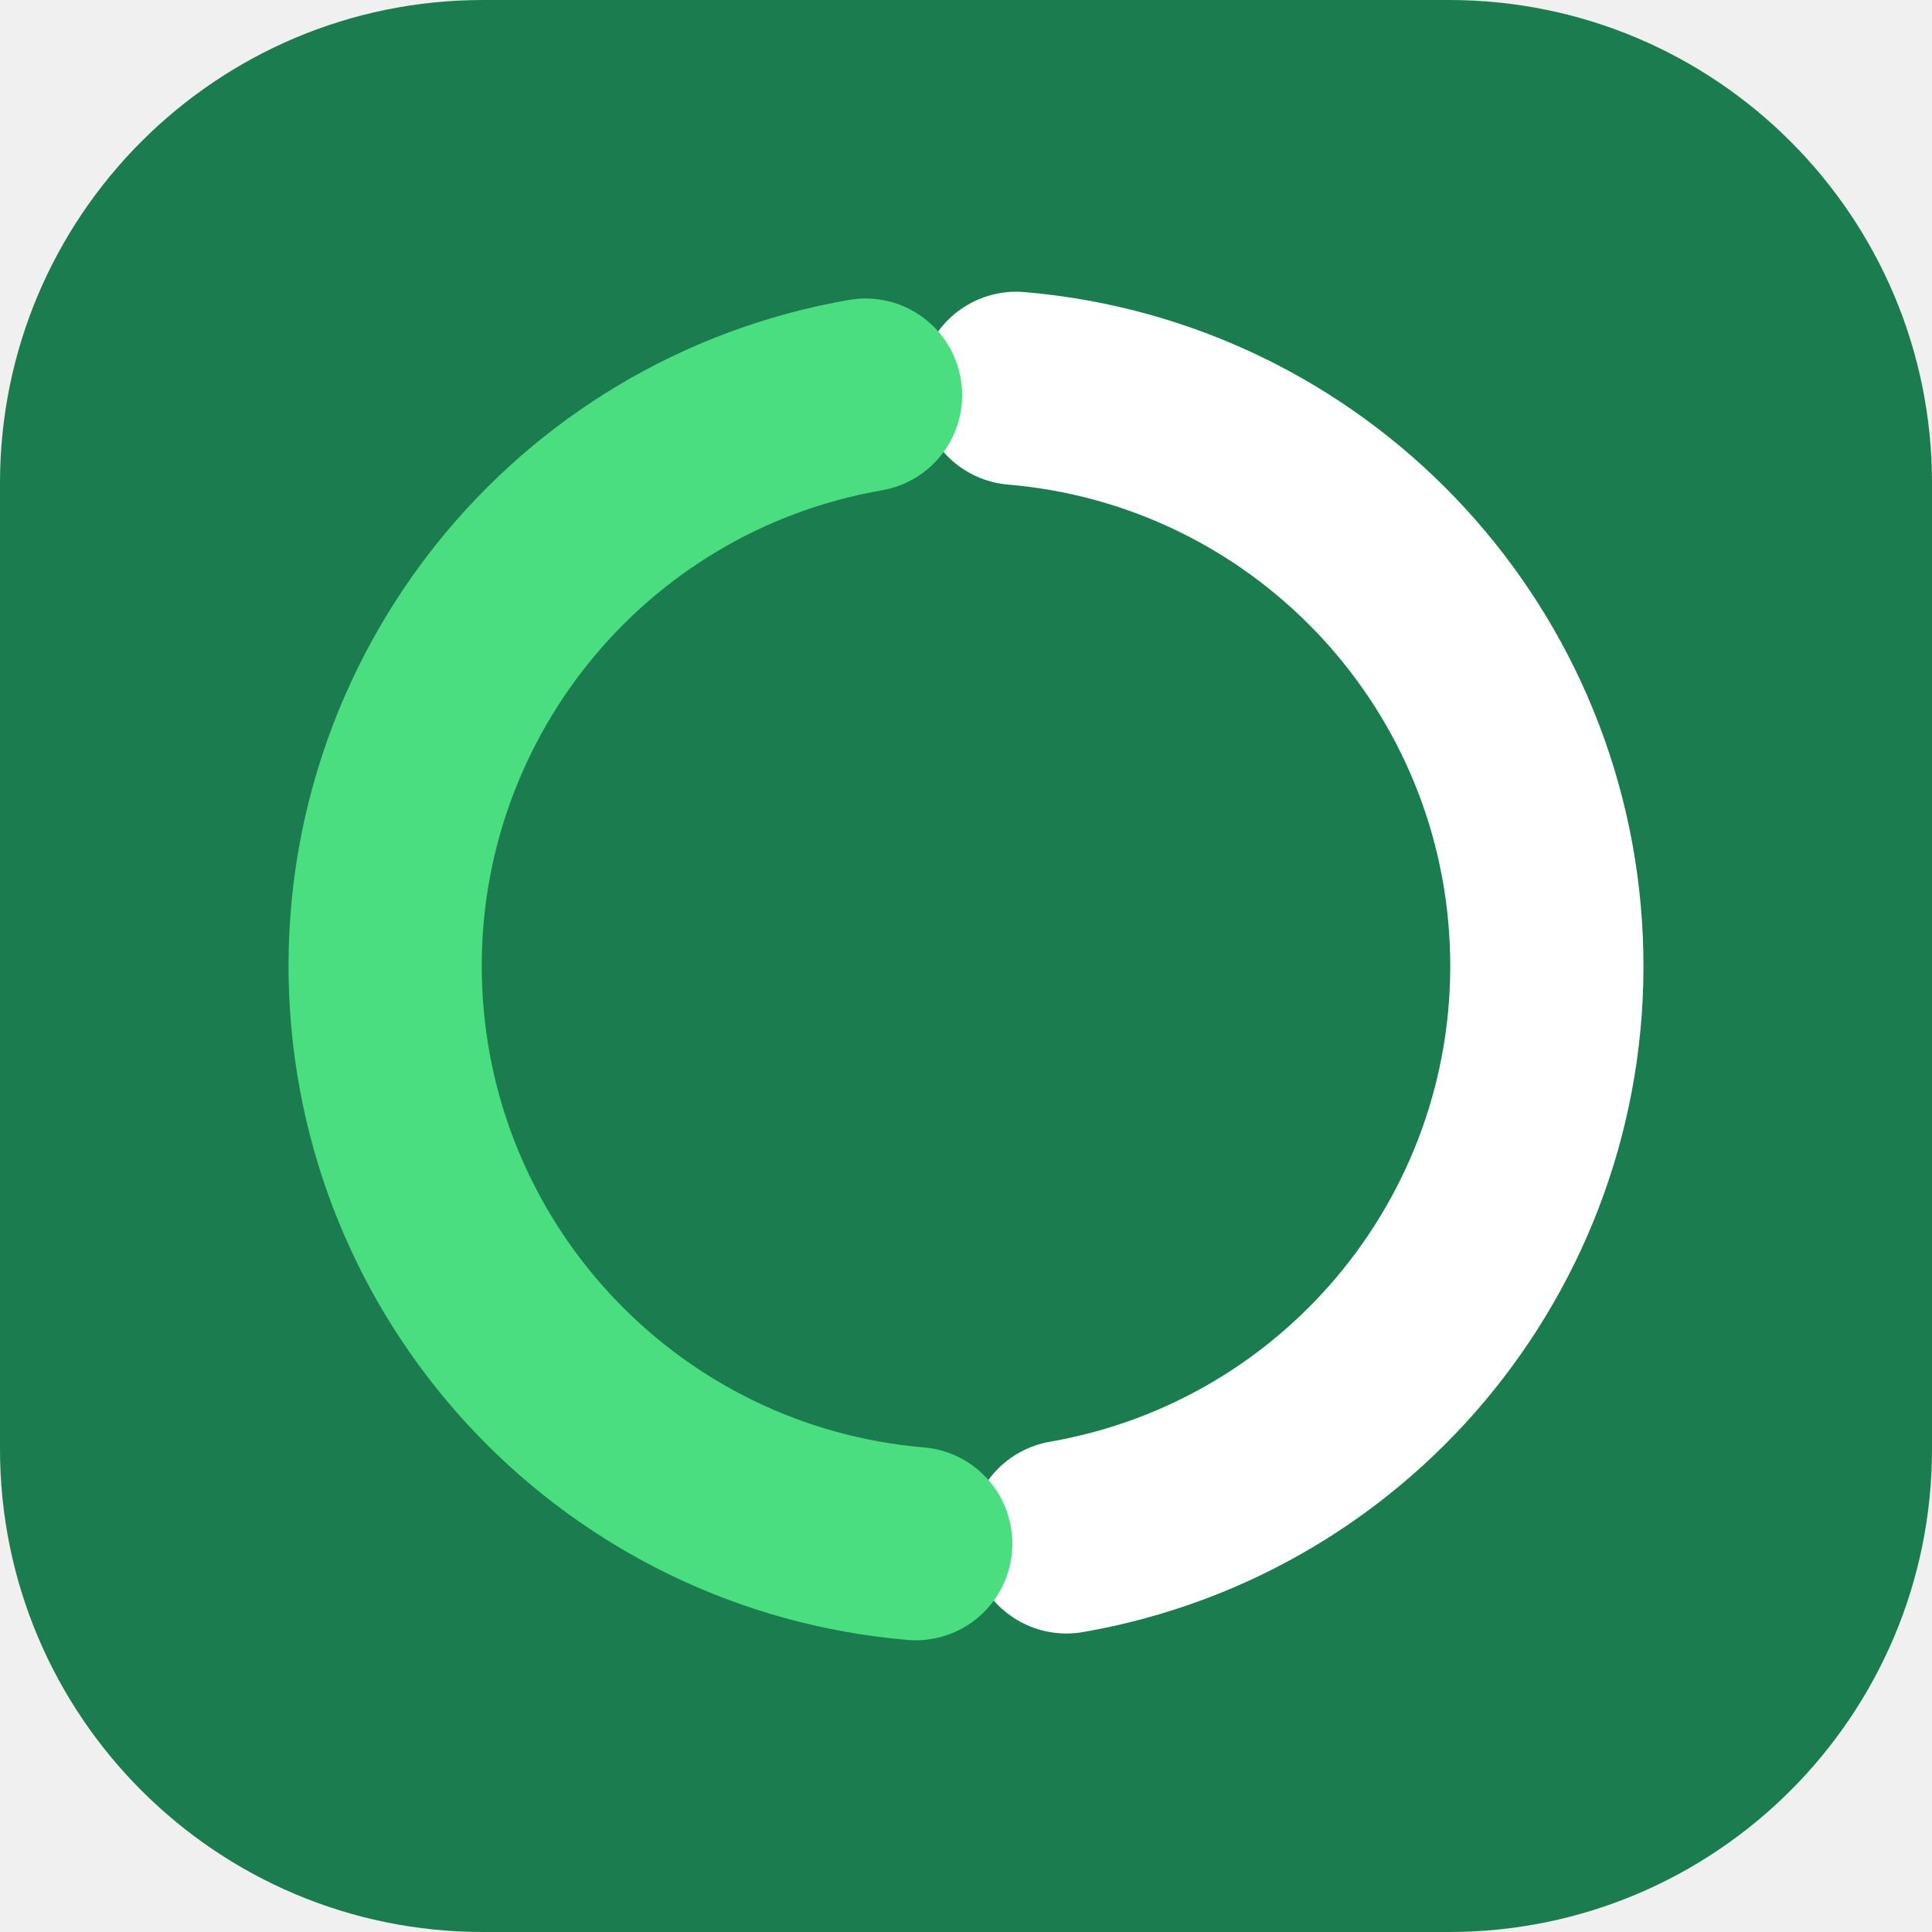
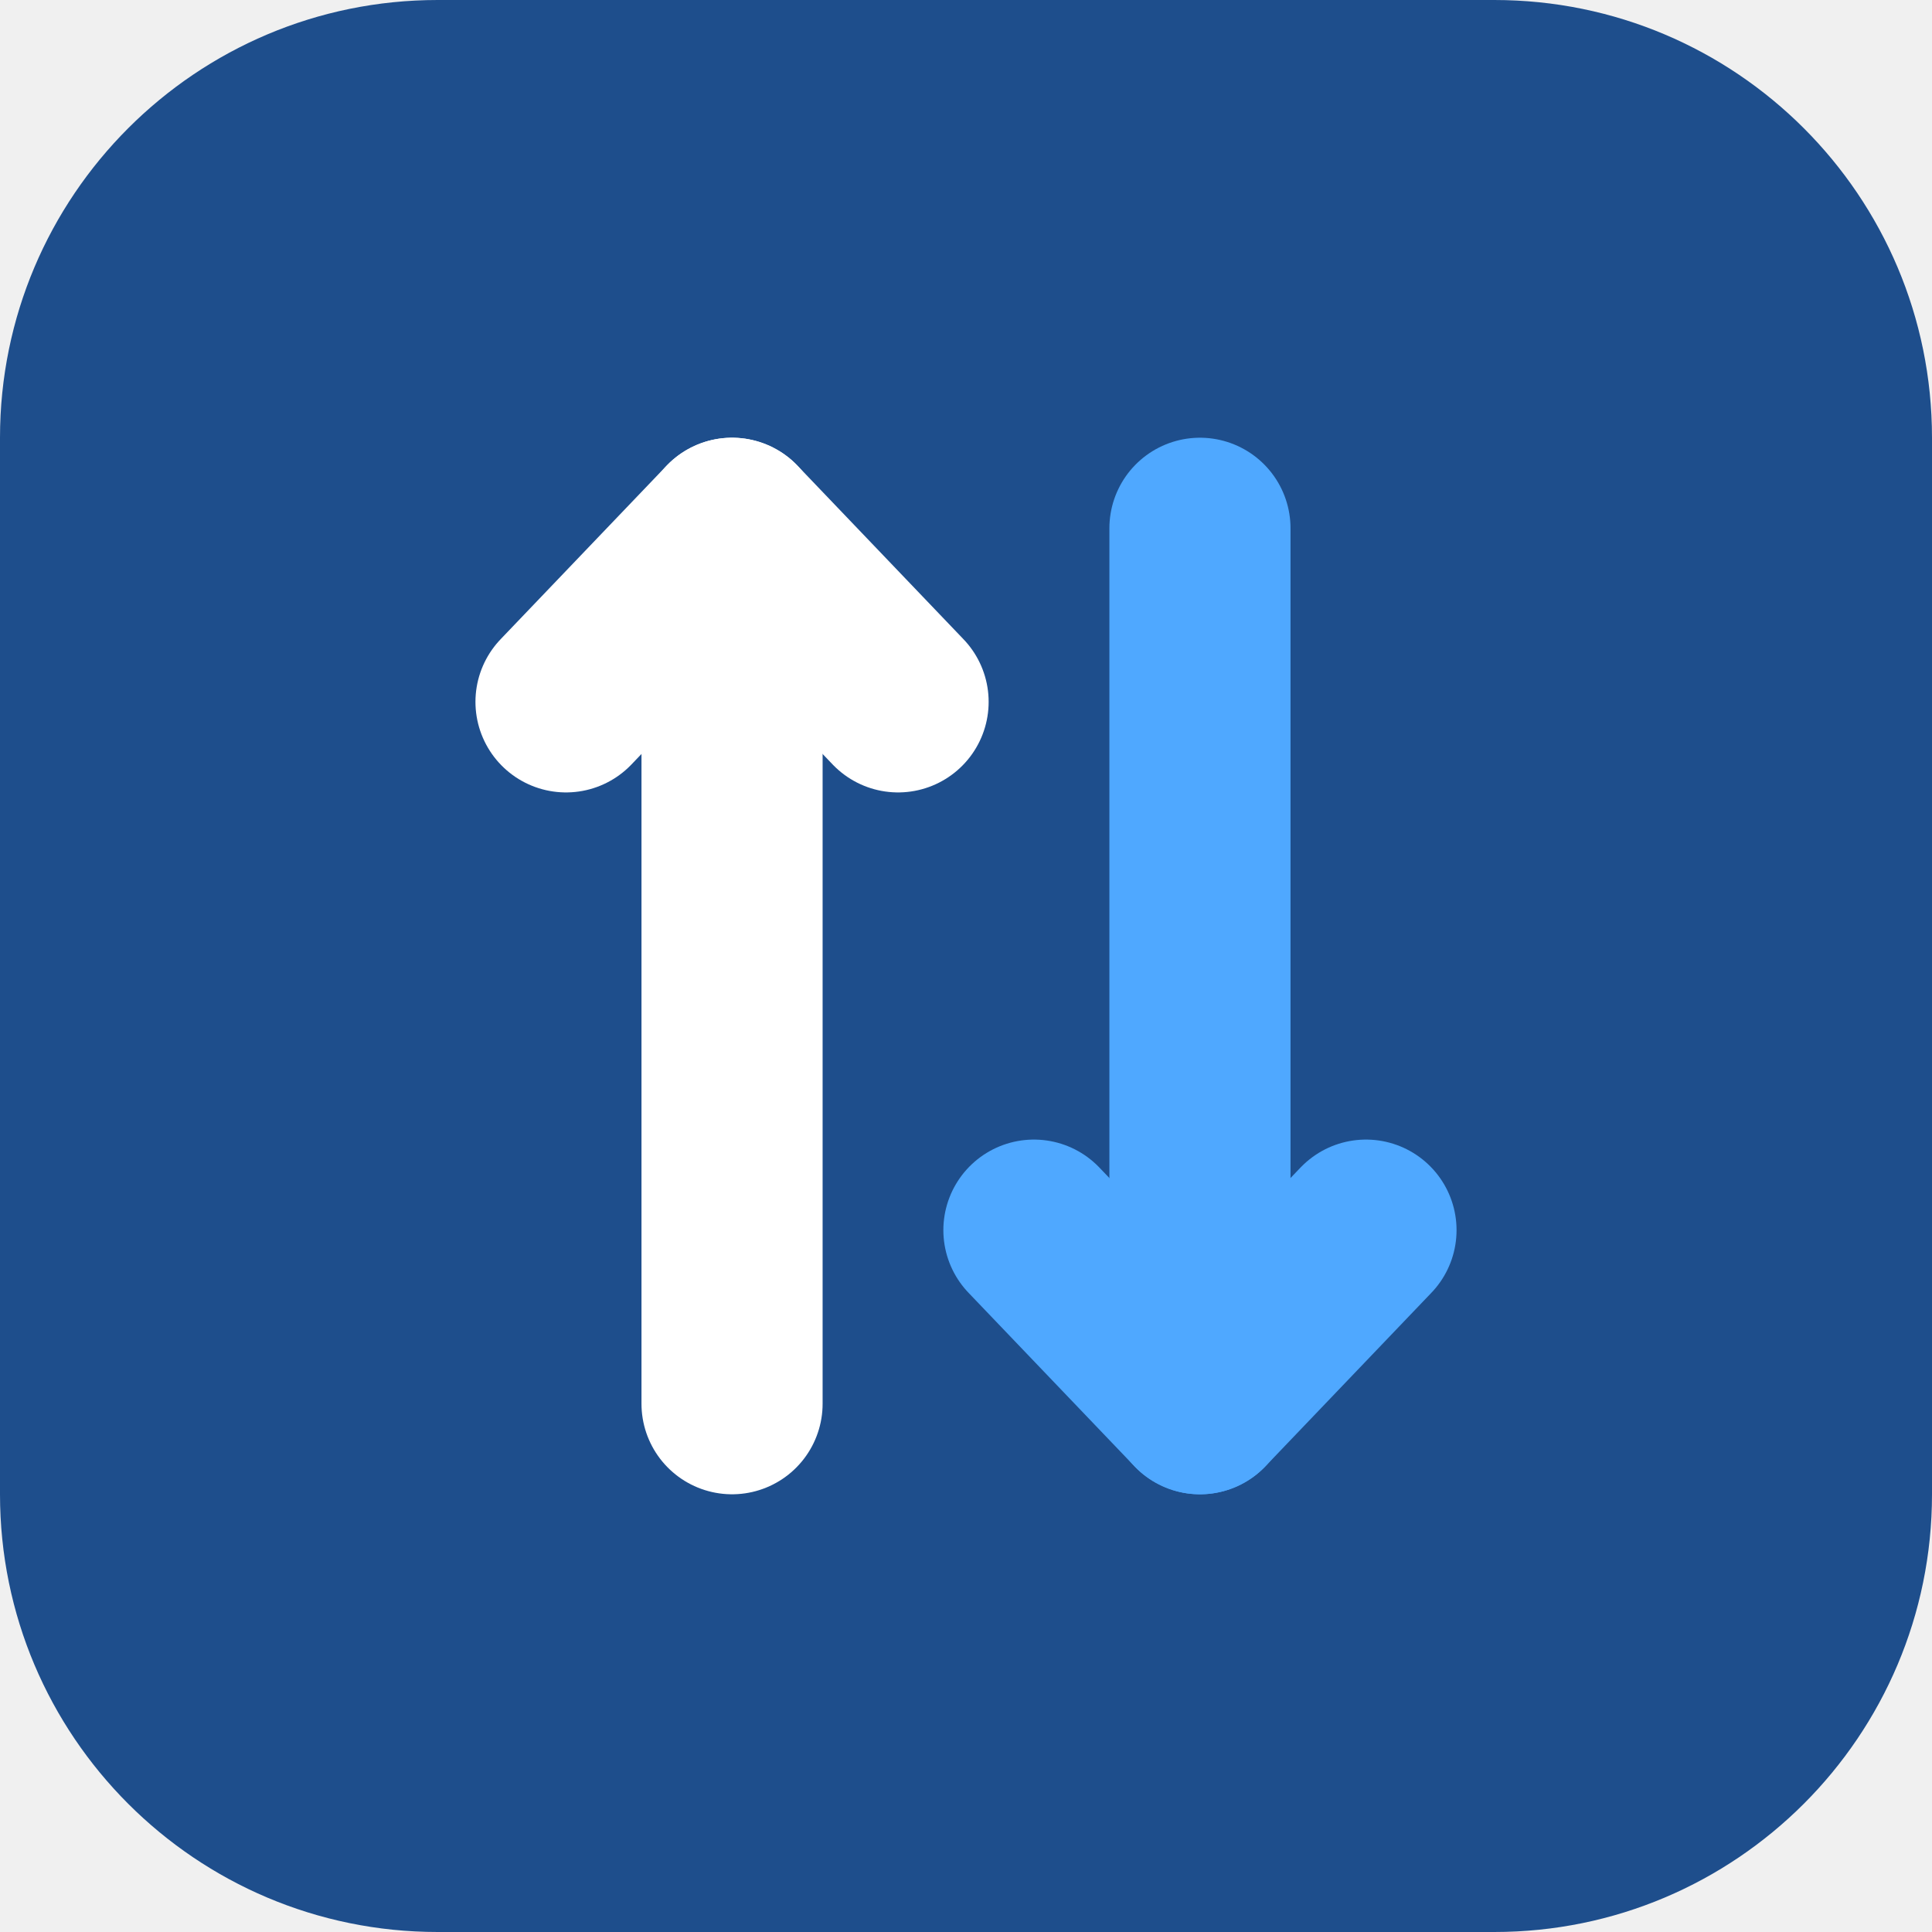
- <svg xmlns="http://www.w3.org/2000/svg" viewBox="0 0 40 40" fill="none">
-   <rect width="40" height="40" rx="10" fill="#1B7D4F" />
-   <path d="M 21.04 8.04 A 12 12 0 0 1 22.08 31.82" stroke="#ffffff" stroke-width="4" stroke-linecap="round" />
-   <path d="M 18.96 31.96 A 12 12 0 0 1 17.92 8.18" stroke="#4ade80" stroke-width="4" stroke-linecap="round" />
+ <svg xmlns="http://www.w3.org/2000/svg" width="512" height="512" viewBox="0 0 512 512" role="img" aria-label="FluxoCaixa">
+   <rect width="512" height="512" rx="116" fill="#1E4E8C" />
+   <g fill="none" stroke-width="48" stroke-linecap="round" stroke-linejoin="round">
+     <path stroke="#FFFFFF" d="M194 372 L194 140" />
+     <path stroke="#FFFFFF" d="M150 186 L194 140 L238 186" />
+     <path stroke="#4FA8FF" d="M318 140 L318 372" />
+     <path stroke="#4FA8FF" d="M274 326 L318 372 L362 326" />
+   </g>
</svg>
